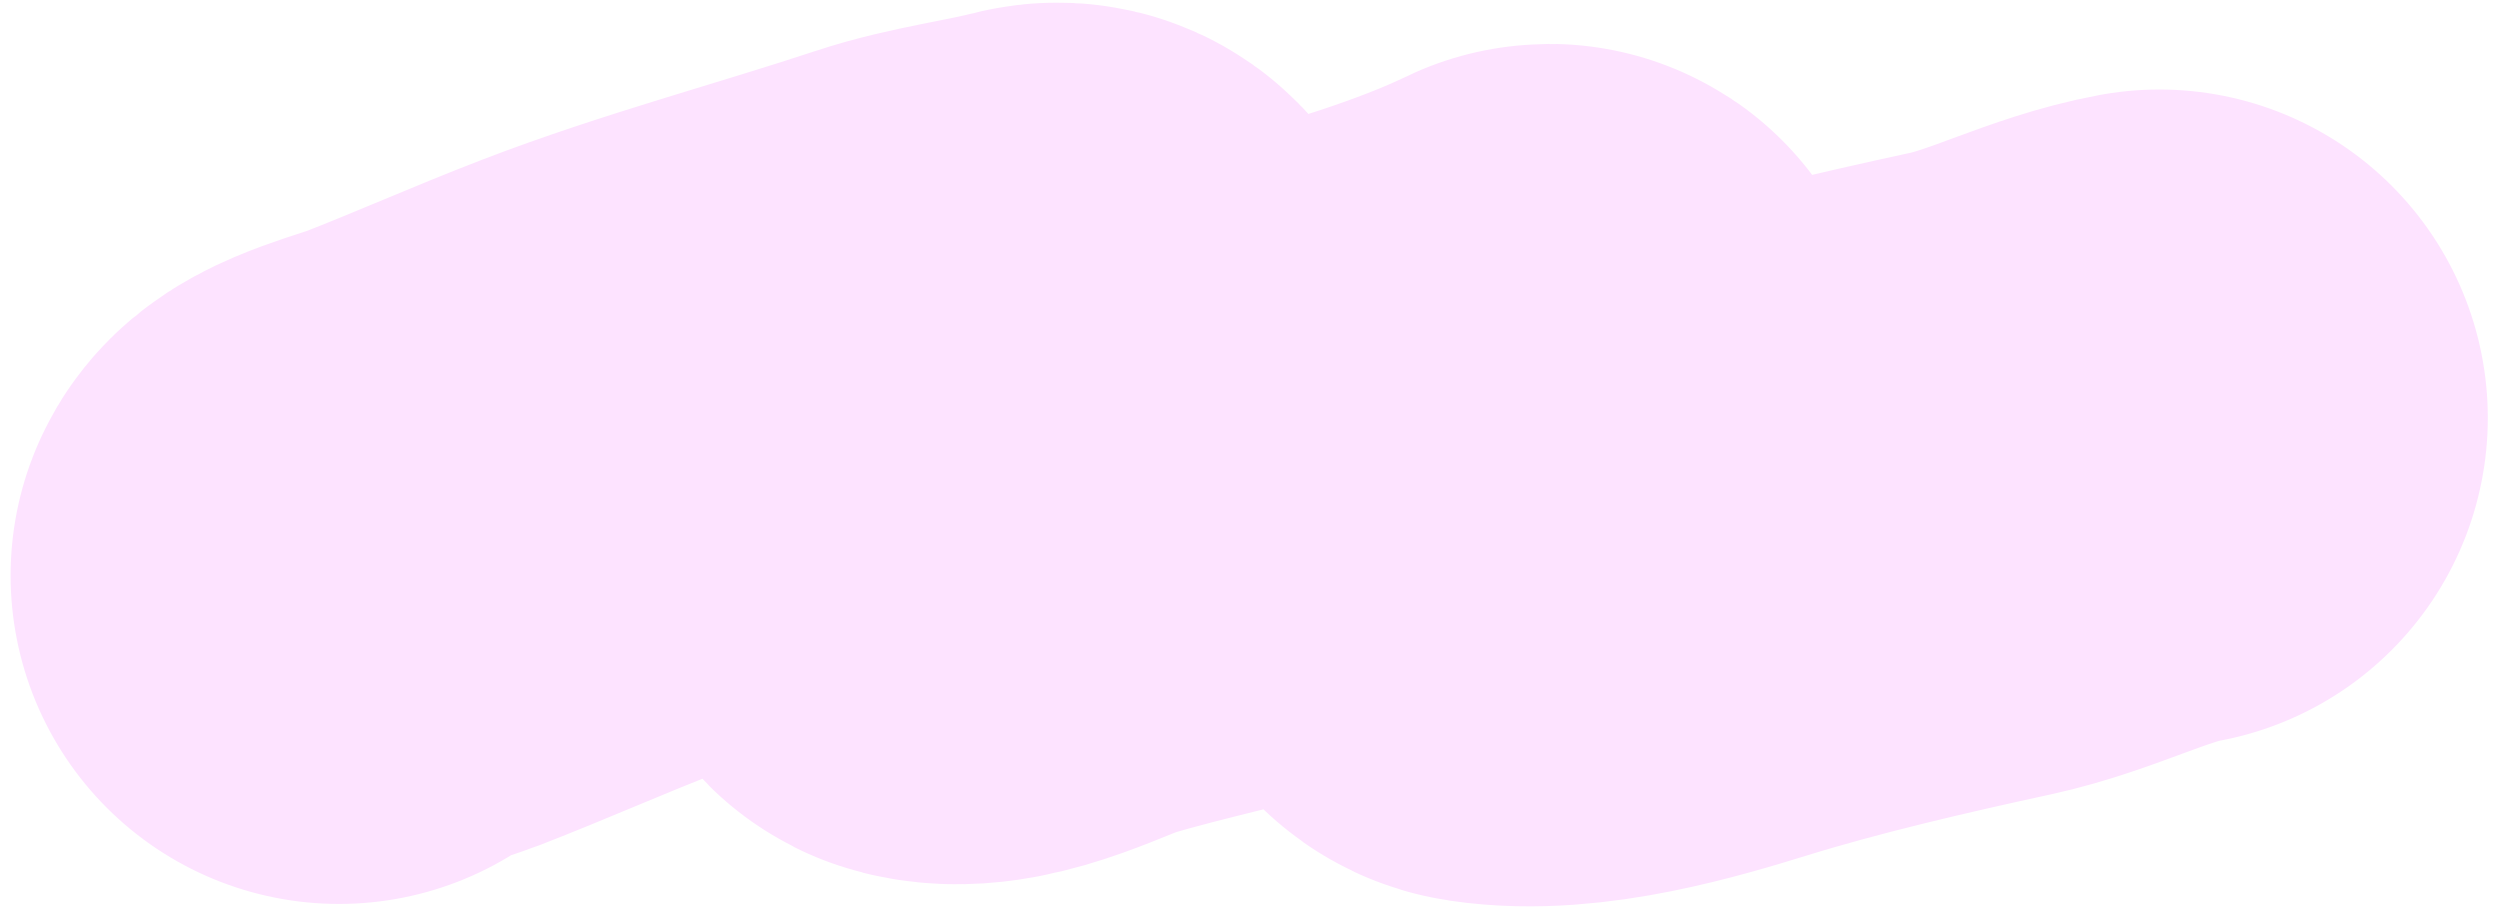
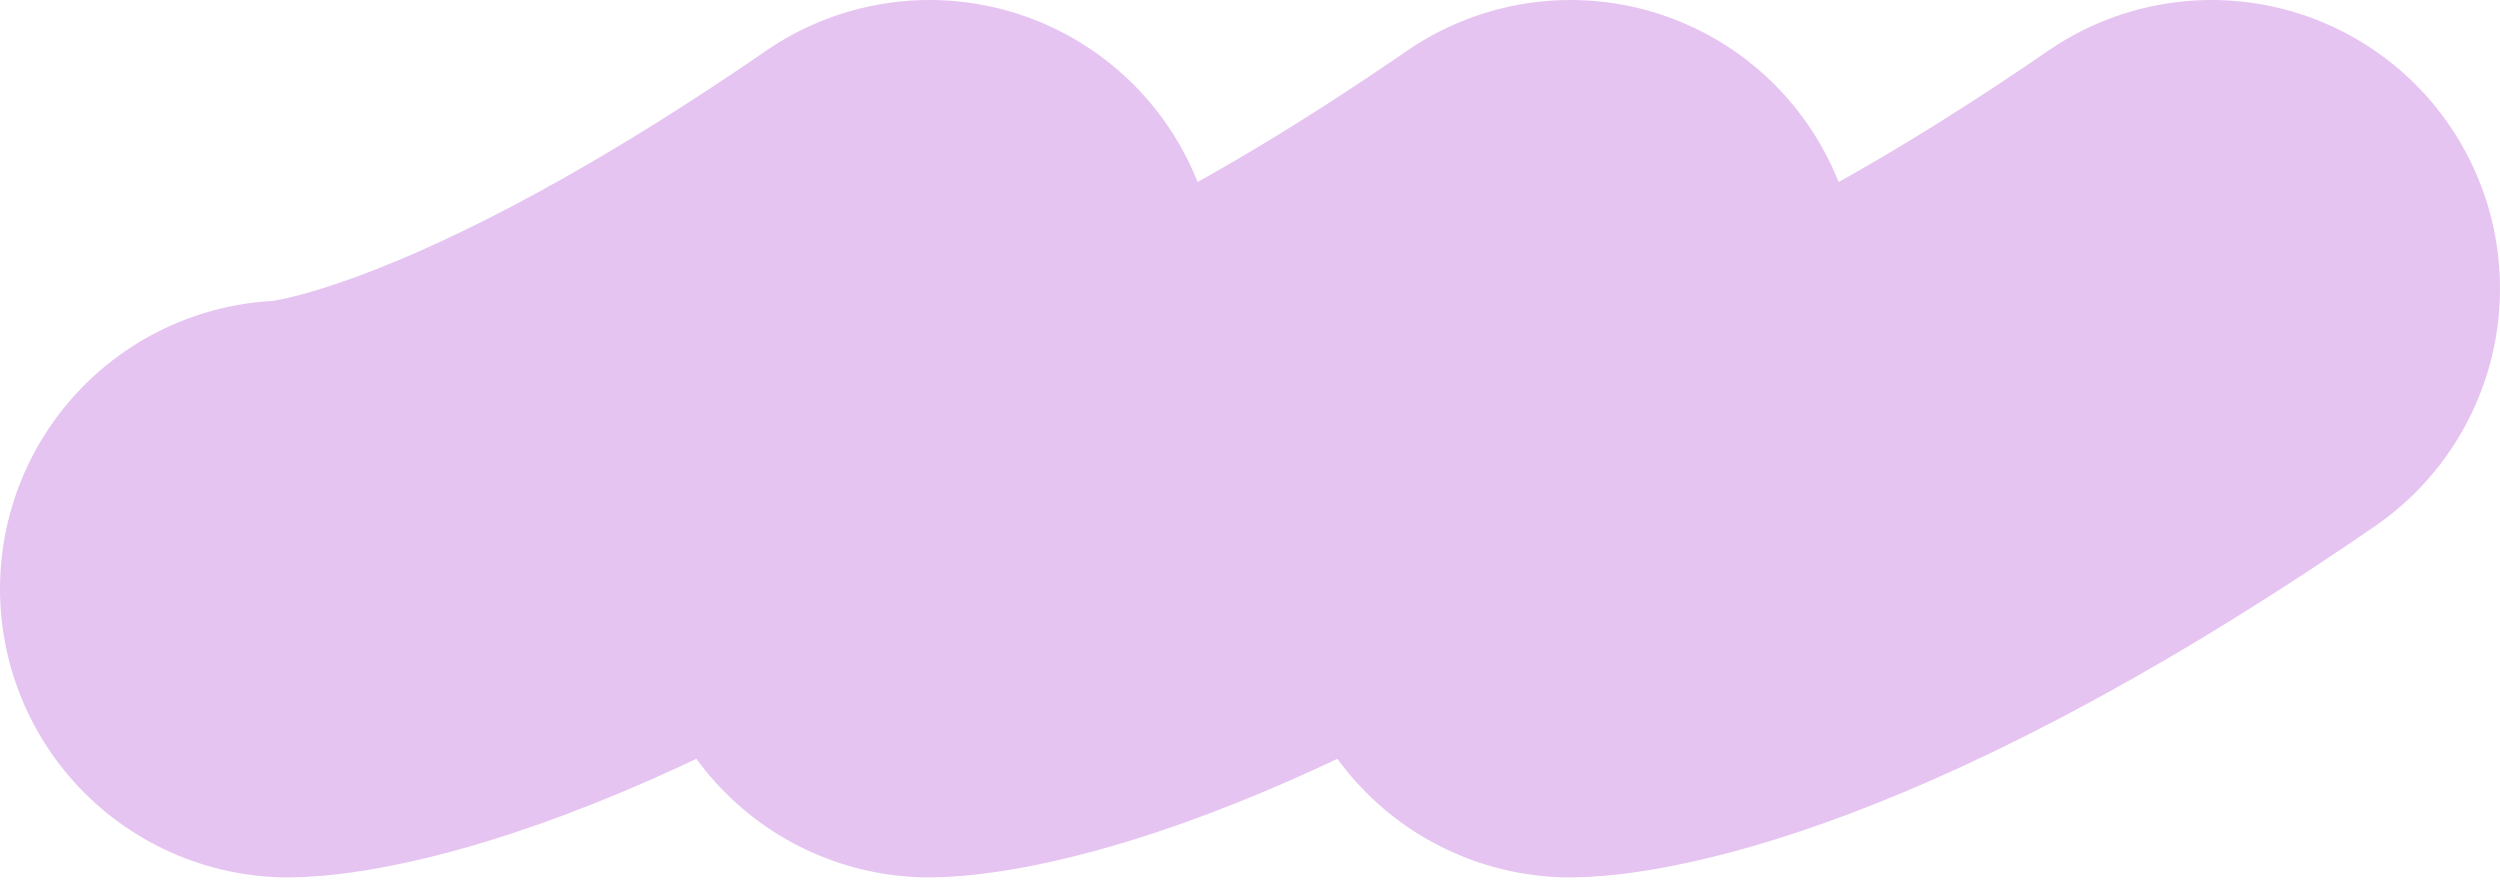
- <svg xmlns="http://www.w3.org/2000/svg" width="118" height="43" viewBox="0 0 118 43" fill="none">
-   <path d="M16 27.166C16.254 26.483 19.056 25.753 19.853 25.445C22.707 24.339 25.46 23.107 28.313 22.009C33.15 20.147 38.351 18.779 43.335 17.13C45.348 16.464 47.657 16.187 49.731 15.65C50.954 15.333 50.414 18.097 50.323 18.529C49.995 20.102 47.901 22.231 46.521 23.5C46.321 23.684 43.626 25.937 44.527 26.164C46.268 26.602 49.353 24.934 50.807 24.502C54.11 23.521 57.589 22.821 60.904 21.836C65.09 20.594 69.391 19.373 73.089 17.583C73.518 17.376 72.72 20.527 72.552 20.877C72.04 21.941 70.843 23.284 70.787 24.42C70.766 24.856 69.586 27.011 70.695 27.177C73.812 27.644 77.948 26.423 80.72 25.566C84.749 24.319 89.262 23.268 93.482 22.354C96.383 21.726 99.112 20.24 101.924 19.725" stroke="#FDE3FF" stroke-width="31" stroke-linecap="round" />
+ <svg xmlns="http://www.w3.org/2000/svg" width="104" height="37" viewBox="0 0 104 37" fill="none">
+   <path d="M12 24.5C12 24.5 20.5 24.5 38.667 12V24.5C38.667 24.5 47.167 24.5 65.333 12V24.5C65.333 24.5 73.833 24.5 92 12" stroke="#E6C4F1" stroke-width="24" stroke-linecap="round" stroke-linejoin="round" />
</svg>
